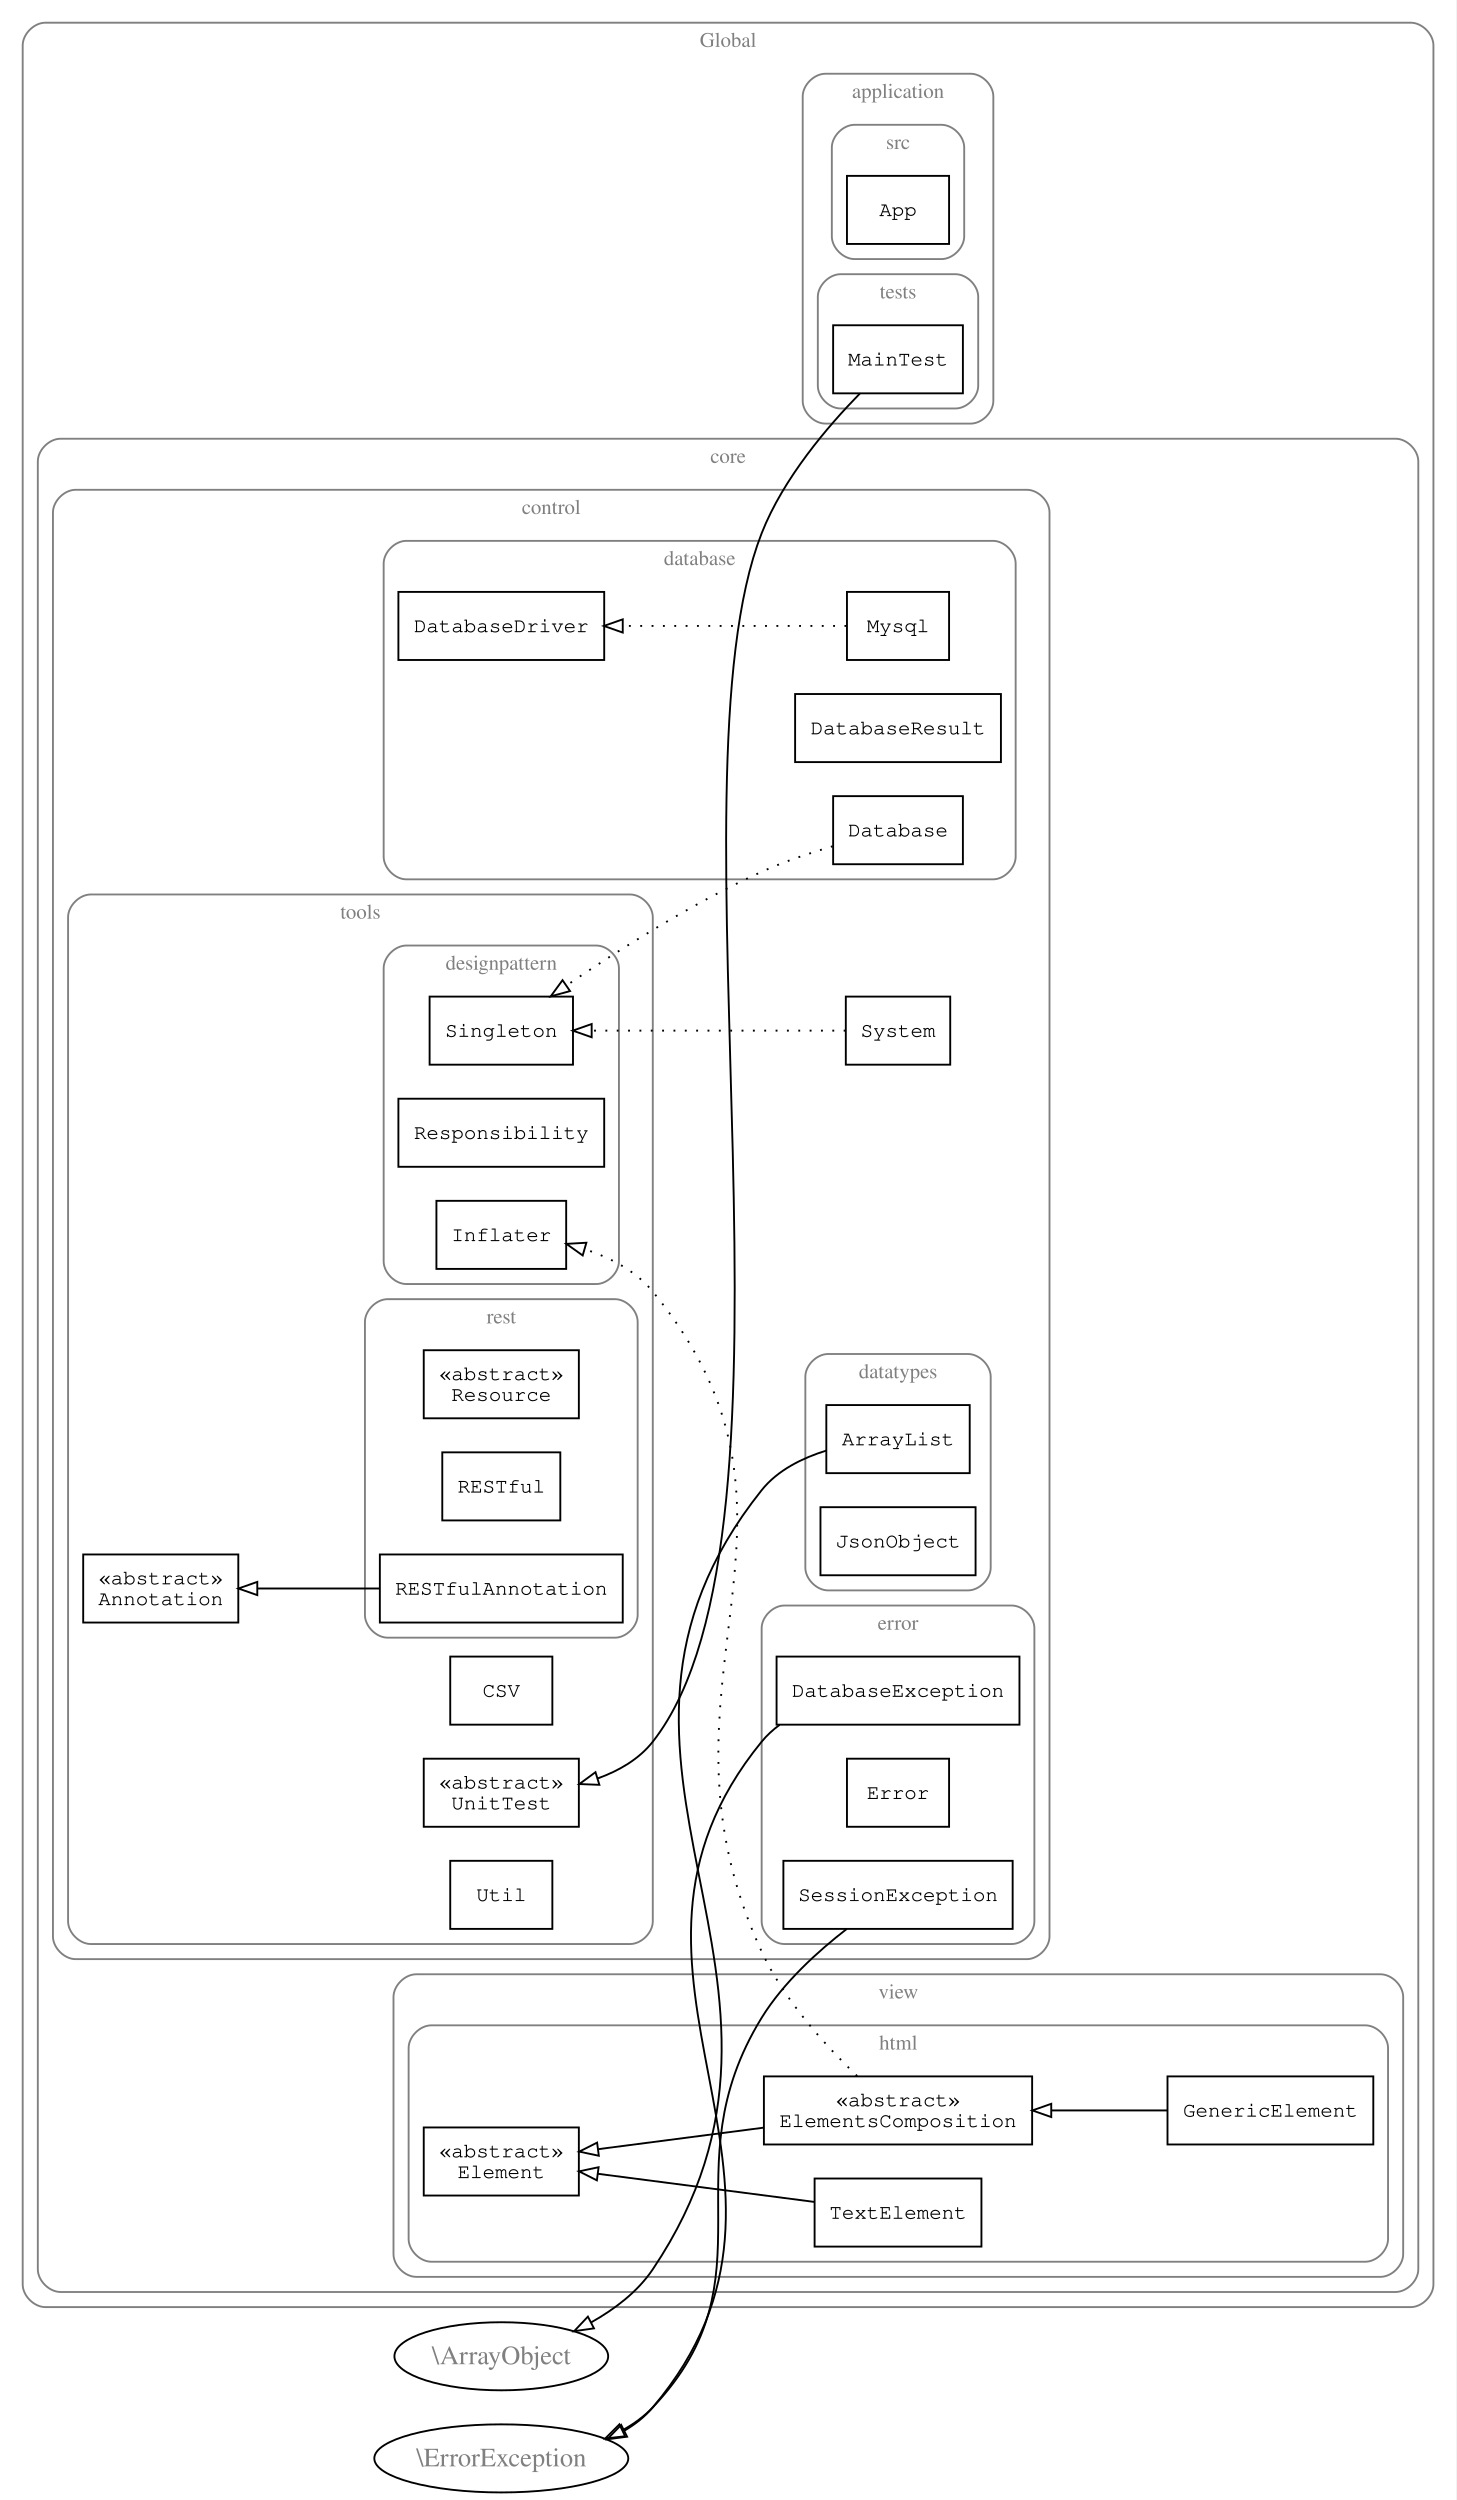
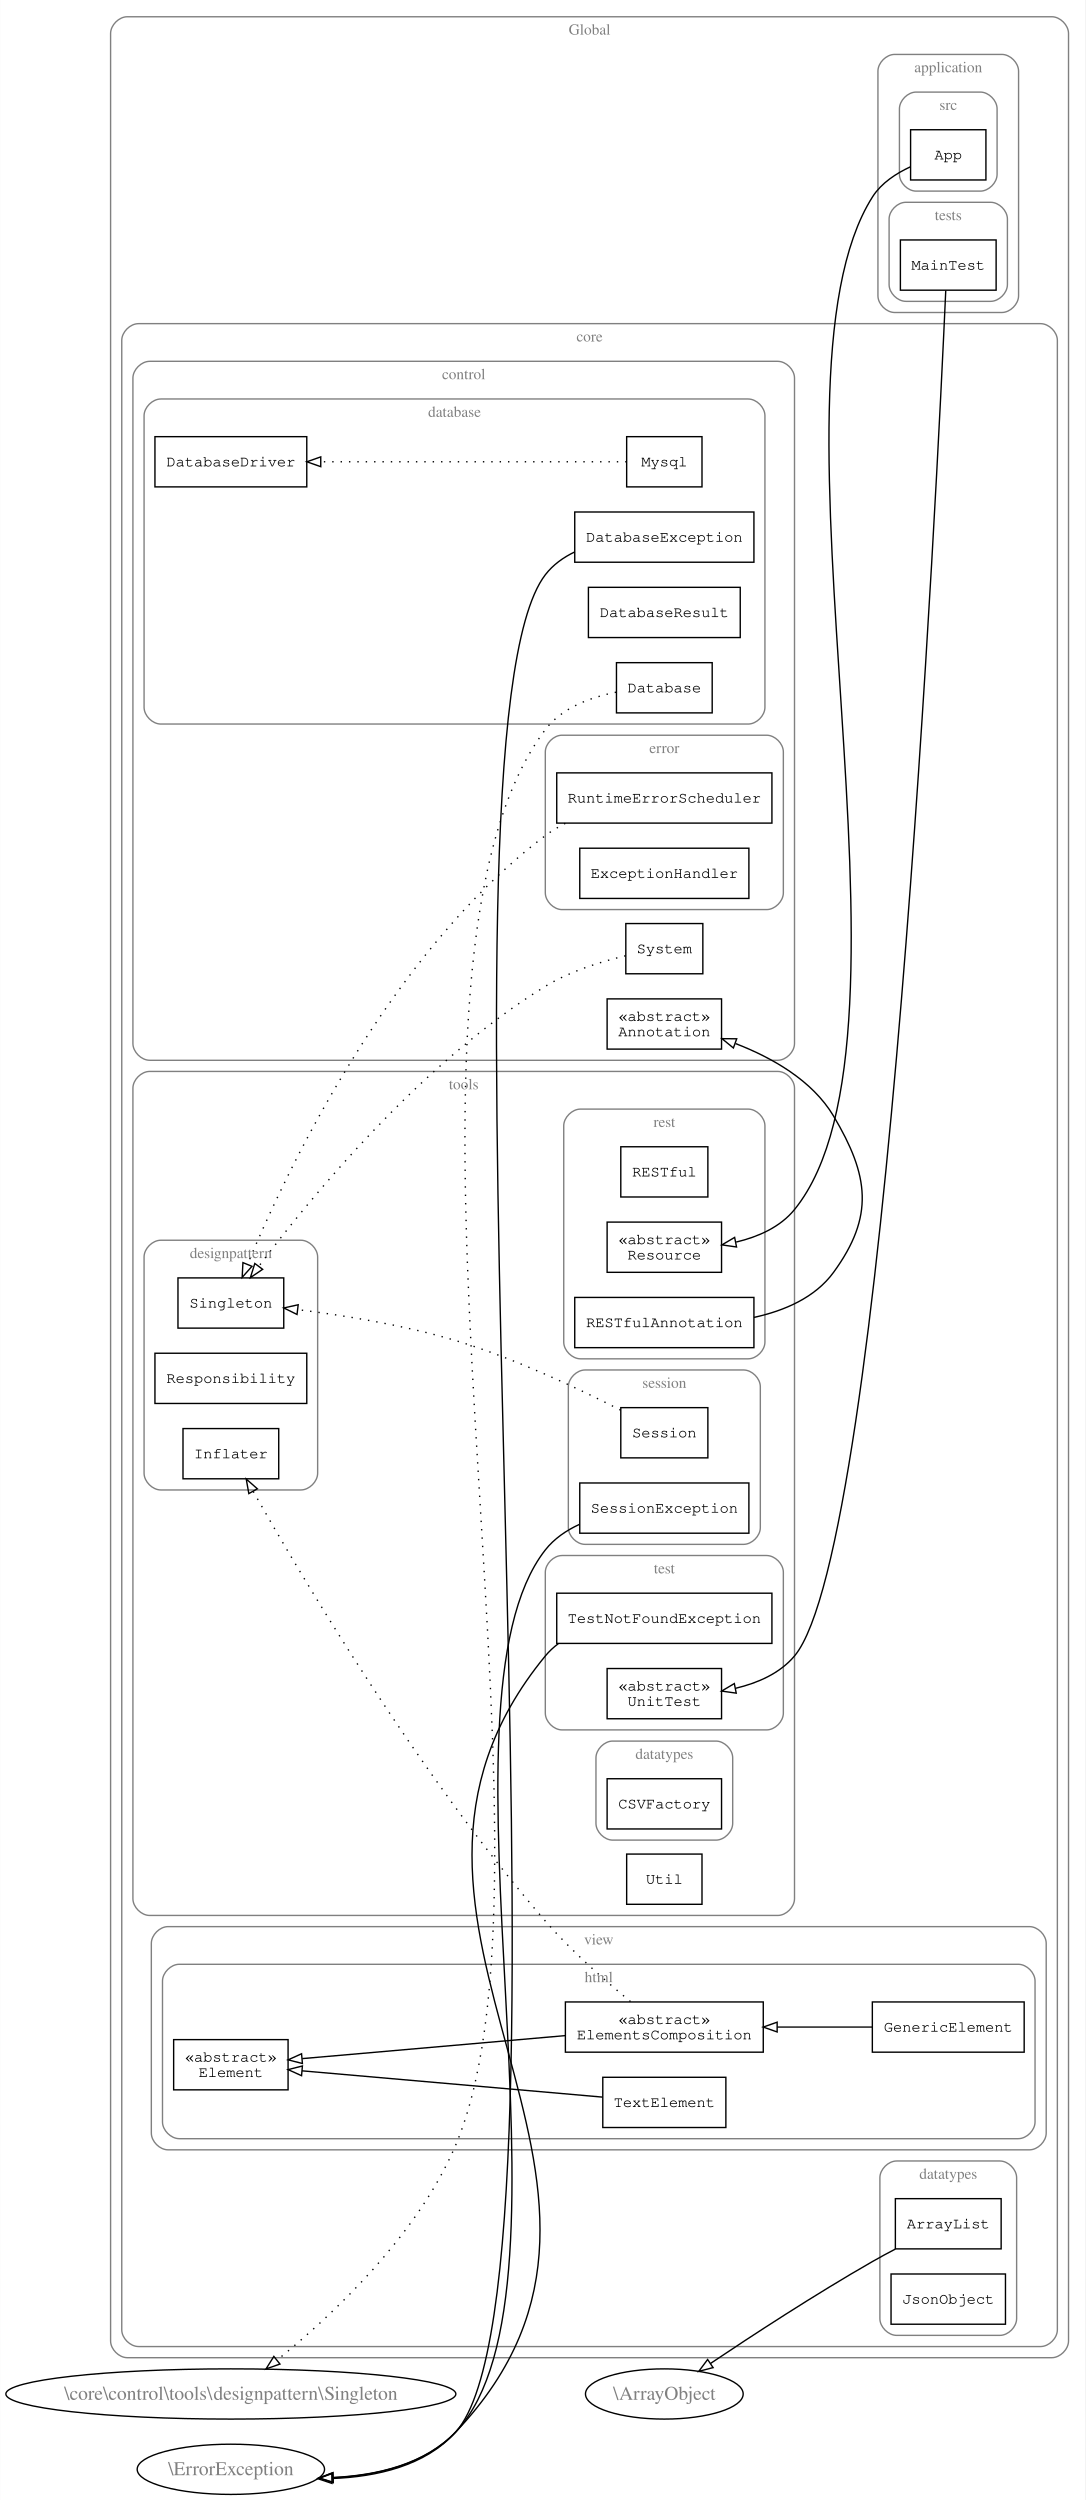
- <svg xmlns="http://www.w3.org/2000/svg" width="770pt" height="1322pt" viewBox="0.00 0.00 770.00 1322.00">
-   <g id="graph0" class="graph" transform="scale(1 1) rotate(0) translate(4 1318)">
-     <polygon fill="white" stroke="none" points="-4,4 -4,-1318 765.997,-1318 765.997,4 -4,4" />
+ <svg xmlns="http://www.w3.org/2000/svg" width="778pt" height="1792pt" viewBox="0.00 0.00 777.84 1792.00">
+   <g id="graph0" class="graph" transform="scale(1 1) rotate(0) translate(4 1788)">
+     <polygon fill="white" stroke="none" points="-4,4 -4,-1788 773.838,-1788 773.838,4 -4,4" />
    <g id="clust1" class="cluster">
-       <path fill="none" stroke="gray" d="M20,-98C20,-98 741.997,-98 741.997,-98 747.997,-98 753.997,-104 753.997,-110 753.997,-110 753.997,-1294 753.997,-1294 753.997,-1300 747.997,-1306 741.997,-1306 741.997,-1306 20,-1306 20,-1306 14,-1306 8,-1300 8,-1294 8,-1294 8,-110 8,-110 8,-104 14,-98 20,-98" />
-       <text text-anchor="middle" x="380.999" y="-1293.2" font-family="Times,serif" font-size="11.00" fill="gray">Global</text>
+       <path fill="none" stroke="gray" d="M87.192,-98C87.192,-98 749.838,-98 749.838,-98 755.838,-98 761.838,-104 761.838,-110 761.838,-110 761.838,-1764 761.838,-1764 761.838,-1770 755.838,-1776 749.838,-1776 749.838,-1776 87.192,-1776 87.192,-1776 81.192,-1776 75.192,-1770 75.192,-1764 75.192,-1764 75.192,-110 75.192,-110 75.192,-104 81.192,-98 87.192,-98" />
+       <text text-anchor="middle" x="418.515" y="-1763.2" font-family="Times,serif" font-size="11.00" fill="gray">Global</text>
    </g>
    <g id="clust2" class="cluster">
-       <path fill="none" stroke="gray" d="M432.468,-1094C432.468,-1094 509.276,-1094 509.276,-1094 515.276,-1094 521.276,-1100 521.276,-1106 521.276,-1106 521.276,-1267 521.276,-1267 521.276,-1273 515.276,-1279 509.276,-1279 509.276,-1279 432.468,-1279 432.468,-1279 426.468,-1279 420.468,-1273 420.468,-1267 420.468,-1267 420.468,-1106 420.468,-1106 420.468,-1100 426.468,-1094 432.468,-1094" />
-       <text text-anchor="middle" x="470.872" y="-1266.2" font-family="Times,serif" font-size="11.00" fill="gray">application</text>
+       <path fill="none" stroke="gray" d="M95.192,-106C95.192,-106 741.838,-106 741.838,-106 747.838,-106 753.838,-112 753.838,-118 753.838,-118 753.838,-1544 753.838,-1544 753.838,-1550 747.838,-1556 741.838,-1556 741.838,-1556 95.192,-1556 95.192,-1556 89.192,-1556 83.192,-1550 83.192,-1544 83.192,-1544 83.192,-118 83.192,-118 83.192,-112 89.192,-106 95.192,-106" />
+       <text text-anchor="middle" x="418.515" y="-1543.2" font-family="Times,serif" font-size="11.00" fill="gray">core</text>
    </g>
    <g id="clust3" class="cluster">
-       <path fill="none" stroke="gray" d="M447.872,-1181C447.872,-1181 493.872,-1181 493.872,-1181 499.872,-1181 505.872,-1187 505.872,-1193 505.872,-1193 505.872,-1240 505.872,-1240 505.872,-1246 499.872,-1252 493.872,-1252 493.872,-1252 447.872,-1252 447.872,-1252 441.872,-1252 435.872,-1246 435.872,-1240 435.872,-1240 435.872,-1193 435.872,-1193 435.872,-1187 441.872,-1181 447.872,-1181" />
-       <text text-anchor="middle" x="470.872" y="-1239.2" font-family="Times,serif" font-size="11.00" fill="gray">src</text>
+       <path fill="none" stroke="gray" d="M638.625,-114C638.625,-114 712.636,-114 712.636,-114 718.636,-114 724.636,-120 724.636,-126 724.636,-126 724.636,-227 724.636,-227 724.636,-233 718.636,-239 712.636,-239 712.636,-239 638.625,-239 638.625,-239 632.625,-239 626.625,-233 626.625,-227 626.625,-227 626.625,-126 626.625,-126 626.625,-120 632.625,-114 638.625,-114" />
+       <text text-anchor="middle" x="675.63" y="-226.2" font-family="Times,serif" font-size="11.00" fill="gray">datatypes</text>
    </g>
    <g id="clust4" class="cluster">
-       <path fill="none" stroke="gray" d="M440.468,-1102C440.468,-1102 501.276,-1102 501.276,-1102 507.276,-1102 513.276,-1108 513.276,-1114 513.276,-1114 513.276,-1161 513.276,-1161 513.276,-1167 507.276,-1173 501.276,-1173 501.276,-1173 440.468,-1173 440.468,-1173 434.468,-1173 428.468,-1167 428.468,-1161 428.468,-1161 428.468,-1114 428.468,-1114 428.468,-1108 434.468,-1102 440.468,-1102" />
-       <text text-anchor="middle" x="470.872" y="-1160.2" font-family="Times,serif" font-size="11.00" fill="gray">tests</text>
+       <path fill="none" stroke="gray" d="M103.193,-1028C103.193,-1028 553.423,-1028 553.423,-1028 559.423,-1028 565.423,-1034 565.423,-1040 565.423,-1040 565.423,-1517 565.423,-1517 565.423,-1523 559.423,-1529 553.423,-1529 553.423,-1529 103.193,-1529 103.193,-1529 97.192,-1529 91.192,-1523 91.192,-1517 91.192,-1517 91.192,-1040 91.192,-1040 91.192,-1034 97.192,-1028 103.193,-1028" />
+       <text text-anchor="middle" x="328.308" y="-1516.2" font-family="Times,serif" font-size="11.00" fill="gray">control</text>
    </g>
    <g id="clust5" class="cluster">
-       <path fill="none" stroke="gray" d="M28,-106C28,-106 733.997,-106 733.997,-106 739.997,-106 745.997,-112 745.997,-118 745.997,-118 745.997,-1074 745.997,-1074 745.997,-1080 739.997,-1086 733.997,-1086 733.997,-1086 28,-1086 28,-1086 22,-1086 16,-1080 16,-1074 16,-1074 16,-118 16,-118 16,-112 22,-106 28,-106" />
-       <text text-anchor="middle" x="380.999" y="-1073.2" font-family="Times,serif" font-size="11.00" fill="gray">core</text>
+       <path fill="none" stroke="gray" d="M111.193,-1269C111.193,-1269 532.221,-1269 532.221,-1269 538.221,-1269 544.221,-1275 544.221,-1281 544.221,-1281 544.221,-1490 544.221,-1490 544.221,-1496 538.221,-1502 532.221,-1502 532.221,-1502 111.193,-1502 111.193,-1502 105.193,-1502 99.192,-1496 99.192,-1490 99.192,-1490 99.192,-1281 99.192,-1281 99.192,-1275 105.193,-1269 111.193,-1269" />
+       <text text-anchor="middle" x="321.707" y="-1489.2" font-family="Times,serif" font-size="11.00" fill="gray">database</text>
    </g>
    <g id="clust6" class="cluster">
-       <path fill="none" stroke="gray" d="M36,-282C36,-282 538.981,-282 538.981,-282 544.981,-282 550.981,-288 550.981,-294 550.981,-294 550.981,-1047 550.981,-1047 550.981,-1053 544.981,-1059 538.981,-1059 538.981,-1059 36,-1059 36,-1059 30,-1059 24,-1053 24,-1047 24,-1047 24,-294 24,-294 24,-288 30,-282 36,-282" />
-       <text text-anchor="middle" x="287.491" y="-1046.2" font-family="Times,serif" font-size="11.00" fill="gray">control</text>
+       <path fill="none" stroke="gray" d="M398.8,-1136C398.8,-1136 545.423,-1136 545.423,-1136 551.423,-1136 557.423,-1142 557.423,-1148 557.423,-1148 557.423,-1249 557.423,-1249 557.423,-1255 551.423,-1261 545.423,-1261 545.423,-1261 398.8,-1261 398.8,-1261 392.8,-1261 386.8,-1255 386.8,-1249 386.8,-1249 386.8,-1148 386.8,-1148 386.8,-1142 392.8,-1136 398.8,-1136" />
+       <text text-anchor="middle" x="472.111" y="-1248.2" font-family="Times,serif" font-size="11.00" fill="gray">error</text>
    </g>
    <g id="clust7" class="cluster">
-       <path fill="none" stroke="gray" d="M210.879,-853C210.879,-853 521.079,-853 521.079,-853 527.079,-853 533.079,-859 533.079,-865 533.079,-865 533.079,-1020 533.079,-1020 533.079,-1026 527.079,-1032 521.079,-1032 521.079,-1032 210.879,-1032 210.879,-1032 204.879,-1032 198.879,-1026 198.879,-1020 198.879,-1020 198.879,-865 198.879,-865 198.879,-859 204.879,-853 210.879,-853" />
-       <text text-anchor="middle" x="365.979" y="-1019.2" font-family="Times,serif" font-size="11.00" fill="gray">database</text>
+       <path fill="none" stroke="gray" d="M103.193,-415C103.193,-415 553.423,-415 553.423,-415 559.423,-415 565.423,-421 565.423,-427 565.423,-427 565.423,-1008 565.423,-1008 565.423,-1014 559.423,-1020 553.423,-1020 553.423,-1020 103.193,-1020 103.193,-1020 97.192,-1020 91.192,-1014 91.192,-1008 91.192,-1008 91.192,-427 91.192,-427 91.192,-421 97.192,-415 103.193,-415" />
+       <text text-anchor="middle" x="328.308" y="-1007.2" font-family="Times,serif" font-size="11.00" fill="gray">tools</text>
    </g>
    <g id="clust8" class="cluster">
-       <path fill="none" stroke="gray" d="M433.867,-477C433.867,-477 507.877,-477 507.877,-477 513.877,-477 519.877,-483 519.877,-489 519.877,-489 519.877,-590 519.877,-590 519.877,-596 513.877,-602 507.877,-602 507.877,-602 433.867,-602 433.867,-602 427.867,-602 421.867,-596 421.867,-590 421.867,-590 421.867,-489 421.867,-489 421.867,-483 427.867,-477 433.867,-477" />
-       <text text-anchor="middle" x="470.872" y="-589.2" font-family="Times,serif" font-size="11.00" fill="gray">datatypes</text>
+       <path fill="none" stroke="gray" d="M412.002,-814C412.002,-814 532.221,-814 532.221,-814 538.221,-814 544.221,-820 544.221,-826 544.221,-826 544.221,-981 544.221,-981 544.221,-987 538.221,-993 532.221,-993 532.221,-993 412.002,-993 412.002,-993 406.002,-993 400.002,-987 400.002,-981 400.002,-981 400.002,-826 400.002,-826 400.002,-820 406.002,-814 412.002,-814" />
+       <text text-anchor="middle" x="472.111" y="-980.2" font-family="Times,serif" font-size="11.00" fill="gray">rest</text>
    </g>
    <g id="clust9" class="cluster">
-       <path fill="none" stroke="gray" d="M410.763,-290C410.763,-290 530.981,-290 530.981,-290 536.981,-290 542.981,-296 542.981,-302 542.981,-302 542.981,-457 542.981,-457 542.981,-463 536.981,-469 530.981,-469 530.981,-469 410.763,-469 410.763,-469 404.763,-469 398.763,-463 398.763,-457 398.763,-457 398.763,-302 398.763,-302 398.763,-296 404.763,-290 410.763,-290" />
-       <text text-anchor="middle" x="470.872" y="-456.2" font-family="Times,serif" font-size="11.00" fill="gray">error</text>
+       <path fill="none" stroke="gray" d="M398.8,-548C398.8,-548 545.423,-548 545.423,-548 551.423,-548 557.423,-554 557.423,-560 557.423,-560 557.423,-661 557.423,-661 557.423,-667 551.423,-673 545.423,-673 545.423,-673 398.8,-673 398.8,-673 392.8,-673 386.8,-667 386.8,-661 386.8,-661 386.8,-560 386.8,-560 386.8,-554 392.8,-548 398.8,-548" />
+       <text text-anchor="middle" x="472.111" y="-660.2" font-family="Times,serif" font-size="11.00" fill="gray">test</text>
    </g>
    <g id="clust10" class="cluster">
-       <path fill="none" stroke="gray" d="M44,-290C44,-290 329.195,-290 329.195,-290 335.195,-290 341.195,-296 341.195,-302 341.195,-302 341.195,-833 341.195,-833 341.195,-839 335.195,-845 329.195,-845 329.195,-845 44,-845 44,-845 38,-845 32,-839 32,-833 32,-833 32,-302 32,-302 32,-296 38,-290 44,-290" />
-       <text text-anchor="middle" x="186.598" y="-832.2" font-family="Times,serif" font-size="11.00" fill="gray">tools</text>
+       <path fill="none" stroke="gray" d="M111.193,-720C111.193,-720 211.608,-720 211.608,-720 217.608,-720 223.608,-726 223.608,-732 223.608,-732 223.608,-887 223.608,-887 223.608,-893 217.608,-899 211.608,-899 211.608,-899 111.193,-899 111.193,-899 105.193,-899 99.192,-893 99.192,-887 99.192,-887 99.192,-732 99.192,-732 99.192,-726 105.193,-720 111.193,-720" />
+       <text text-anchor="middle" x="161.4" y="-886.2" font-family="Times,serif" font-size="11.00" fill="gray">designpattern</text>
    </g>
    <g id="clust11" class="cluster">
-       <path fill="none" stroke="gray" d="M210.879,-639C210.879,-639 311.294,-639 311.294,-639 317.294,-639 323.294,-645 323.294,-651 323.294,-651 323.294,-806 323.294,-806 323.294,-812 317.294,-818 311.294,-818 311.294,-818 210.879,-818 210.879,-818 204.879,-818 198.879,-812 198.879,-806 198.879,-806 198.879,-651 198.879,-651 198.879,-645 204.879,-639 210.879,-639" />
-       <text text-anchor="middle" x="261.086" y="-805.2" font-family="Times,serif" font-size="11.00" fill="gray">designpattern</text>
+       <path fill="none" stroke="gray" d="M415.303,-681C415.303,-681 528.92,-681 528.92,-681 534.92,-681 540.92,-687 540.92,-693 540.92,-693 540.92,-794 540.92,-794 540.92,-800 534.92,-806 528.92,-806 528.92,-806 415.303,-806 415.303,-806 409.303,-806 403.303,-800 403.303,-794 403.303,-794 403.303,-693 403.303,-693 403.303,-687 409.303,-681 415.303,-681" />
+       <text text-anchor="middle" x="472.111" y="-793.2" font-family="Times,serif" font-size="11.00" fill="gray">session</text>
    </g>
    <g id="clust12" class="cluster">
-       <path fill="none" stroke="gray" d="M200.977,-452C200.977,-452 321.195,-452 321.195,-452 327.195,-452 333.195,-458 333.195,-464 333.195,-464 333.195,-619 333.195,-619 333.195,-625 327.195,-631 321.195,-631 321.195,-631 200.977,-631 200.977,-631 194.977,-631 188.977,-625 188.977,-619 188.977,-619 188.977,-464 188.977,-464 188.977,-458 194.977,-452 200.977,-452" />
-       <text text-anchor="middle" x="261.086" y="-618.2" font-family="Times,serif" font-size="11.00" fill="gray">rest</text>
+       <path fill="none" stroke="gray" d="M435.106,-469C435.106,-469 509.117,-469 509.117,-469 515.117,-469 521.117,-475 521.117,-481 521.117,-481 521.117,-528 521.117,-528 521.117,-534 515.117,-540 509.117,-540 509.117,-540 435.106,-540 435.106,-540 429.106,-540 423.106,-534 423.106,-528 423.106,-528 423.106,-481 423.106,-481 423.106,-475 429.106,-469 435.106,-469" />
+       <text text-anchor="middle" x="472.111" y="-527.2" font-family="Times,serif" font-size="11.00" fill="gray">datatypes</text>
    </g>
    <g id="clust13" class="cluster">
-       <path fill="none" stroke="gray" d="M216.081,-114C216.081,-114 725.997,-114 725.997,-114 731.997,-114 737.997,-120 737.997,-126 737.997,-126 737.997,-262 737.997,-262 737.997,-268 731.997,-274 725.997,-274 725.997,-274 216.081,-274 216.081,-274 210.081,-274 204.081,-268 204.081,-262 204.081,-262 204.081,-126 204.081,-126 204.081,-120 210.081,-114 216.081,-114" />
-       <text text-anchor="middle" x="471.039" y="-261.2" font-family="Times,serif" font-size="11.00" fill="gray">view</text>
+       <path fill="none" stroke="gray" d="M116.395,-247C116.395,-247 733.838,-247 733.838,-247 739.838,-247 745.838,-253 745.838,-259 745.838,-259 745.838,-395 745.838,-395 745.838,-401 739.838,-407 733.838,-407 733.838,-407 116.395,-407 116.395,-407 110.395,-407 104.395,-401 104.395,-395 104.395,-395 104.395,-259 104.395,-259 104.395,-253 110.395,-247 116.395,-247" />
+       <text text-anchor="middle" x="425.116" y="-394.2" font-family="Times,serif" font-size="11.00" fill="gray">view</text>
    </g>
    <g id="clust14" class="cluster">
-       <path fill="none" stroke="gray" d="M224.081,-122C224.081,-122 717.997,-122 717.997,-122 723.997,-122 729.997,-128 729.997,-134 729.997,-134 729.997,-235 729.997,-235 729.997,-241 723.997,-247 717.997,-247 717.997,-247 224.081,-247 224.081,-247 218.081,-247 212.081,-241 212.081,-235 212.081,-235 212.081,-134 212.081,-134 212.081,-128 218.081,-122 224.081,-122" />
-       <text text-anchor="middle" x="471.039" y="-234.2" font-family="Times,serif" font-size="11.00" fill="gray">html</text>
+       <path fill="none" stroke="gray" d="M124.395,-255C124.395,-255 725.838,-255 725.838,-255 731.838,-255 737.838,-261 737.838,-267 737.838,-267 737.838,-368 737.838,-368 737.838,-374 731.838,-380 725.838,-380 725.838,-380 124.395,-380 124.395,-380 118.395,-380 112.395,-374 112.395,-368 112.395,-368 112.395,-267 112.395,-267 112.395,-261 118.395,-255 124.395,-255" />
+       <text text-anchor="middle" x="425.116" y="-367.2" font-family="Times,serif" font-size="11.00" fill="gray">html</text>
+     </g>
+     <g id="clust15" class="cluster">
+       <path fill="none" stroke="gray" d="M637.226,-1564C637.226,-1564 714.034,-1564 714.034,-1564 720.034,-1564 726.034,-1570 726.034,-1576 726.034,-1576 726.034,-1737 726.034,-1737 726.034,-1743 720.034,-1749 714.034,-1749 714.034,-1749 637.226,-1749 637.226,-1749 631.226,-1749 625.226,-1743 625.226,-1737 625.226,-1737 625.226,-1576 625.226,-1576 625.226,-1570 631.226,-1564 637.226,-1564" />
+       <text text-anchor="middle" x="675.63" y="-1736.2" font-family="Times,serif" font-size="11.00" fill="gray">application</text>
+     </g>
+     <g id="clust16" class="cluster">
+       <path fill="none" stroke="gray" d="M645.226,-1572C645.226,-1572 706.034,-1572 706.034,-1572 712.034,-1572 718.034,-1578 718.034,-1584 718.034,-1584 718.034,-1631 718.034,-1631 718.034,-1637 712.034,-1643 706.034,-1643 706.034,-1643 645.226,-1643 645.226,-1643 639.226,-1643 633.226,-1637 633.226,-1631 633.226,-1631 633.226,-1584 633.226,-1584 633.226,-1578 639.226,-1572 645.226,-1572" />
+       <text text-anchor="middle" x="675.63" y="-1630.2" font-family="Times,serif" font-size="11.00" fill="gray">tests</text>
+     </g>
+     <g id="clust17" class="cluster">
+       <path fill="none" stroke="gray" d="M652.63,-1651C652.63,-1651 698.63,-1651 698.63,-1651 704.63,-1651 710.63,-1657 710.63,-1663 710.63,-1663 710.63,-1710 710.63,-1710 710.63,-1716 704.63,-1722 698.63,-1722 698.63,-1722 652.63,-1722 652.63,-1722 646.63,-1722 640.63,-1716 640.63,-1710 640.63,-1710 640.63,-1663 640.63,-1663 640.63,-1657 646.63,-1651 652.63,-1651" />
+       <text text-anchor="middle" x="675.63" y="-1709.2" font-family="Times,serif" font-size="11.00" fill="gray">src</text>
    </g>
    <g id="node1" class="node">
-       <polygon fill="none" stroke="black" points="497.872,-1225 443.872,-1225 443.872,-1189 497.872,-1189 497.872,-1225" />
-       <text text-anchor="middle" x="470.872" y="-1203.7" font-family="Courier,monospace" font-size="11.00">App</text>
+       <polygon fill="none" stroke="black" points="713.541,-212 637.719,-212 637.719,-176 713.541,-176 713.541,-212" />
+       <text text-anchor="middle" x="675.63" y="-190.7" font-family="Courier,monospace" font-size="11.00">ArrayList</text>
+     </g>
+     <g id="node30" class="node">
+       <ellipse fill="none" stroke="black" cx="472.111" cy="-72" rx="56.52" ry="18" />
+       <text text-anchor="middle" x="472.111" y="-67.8" font-family="Times,serif" font-size="14.00" fill="gray">\ArrayObject</text>
+     </g>
+     <g id="edge1" class="edge">
+       <path fill="none" stroke="black" d="M637.737,-175.884C632.221,-173.001 626.638,-169.983 621.423,-167 580.356,-143.506 534.753,-113.708 505.098,-93.809" />
+       <polygon fill="none" stroke="black" points="507.052,-90.905 496.802,-88.221 503.141,-96.71 507.052,-90.905" />
    </g>
    <g id="node2" class="node">
-       <polygon fill="none" stroke="black" points="505.181,-1146 436.563,-1146 436.563,-1110 505.181,-1110 505.181,-1146" />
-       <text text-anchor="middle" x="470.872" y="-1124.7" font-family="Courier,monospace" font-size="11.00">MainTest</text>
+       <polygon fill="none" stroke="black" points="716.641,-158 634.619,-158 634.619,-122 716.641,-122 716.641,-158" />
+       <text text-anchor="middle" x="675.63" y="-136.7" font-family="Courier,monospace" font-size="11.00">JsonObject</text>
+     </g>
+     <g id="node3" class="node">
+       <polygon fill="none" stroke="black" points="499.111,-1475 445.111,-1475 445.111,-1439 499.111,-1439 499.111,-1475" />
+       <text text-anchor="middle" x="472.111" y="-1453.7" font-family="Courier,monospace" font-size="11.00">Mysql</text>
+     </g>
+     <g id="node7" class="node">
+       <polygon fill="none" stroke="black" points="215.816,-1475 106.984,-1475 106.984,-1439 215.816,-1439 215.816,-1475" />
+       <text text-anchor="middle" x="161.4" y="-1453.7" font-family="Courier,monospace" font-size="11.00">DatabaseDriver</text>
+     </g>
+     <g id="edge8" class="edge">
+       <path fill="none" stroke="black" stroke-dasharray="1,5" d="M445.057,-1457C397.079,-1457 293.496,-1457 225.937,-1457" />
+       <polygon fill="none" stroke="black" points="225.83,-1453.5 215.83,-1457 225.83,-1460.5 225.83,-1453.5" />
+     </g>
+     <g id="node4" class="node">
+       <polygon fill="none" stroke="black" points="536.33,-1421 407.893,-1421 407.893,-1385 536.33,-1385 536.33,-1421" />
+       <text text-anchor="middle" x="472.111" y="-1399.7" font-family="Courier,monospace" font-size="11.00">DatabaseException</text>
+     </g>
+     <g id="node31" class="node">
+       <ellipse fill="none" stroke="black" cx="161.4" cy="-18" rx="67.151" ry="18" />
+       <text text-anchor="middle" x="161.4" y="-13.8" font-family="Times,serif" font-size="14.00" fill="gray">\ErrorException</text>
+     </g>
+     <g id="edge13" class="edge">
+       <path fill="none" stroke="black" d="M407.977,-1392.42C399.774,-1388.51 392.32,-1383.19 386.8,-1376 296.671,-1258.53 421.099,-155.721 322.8,-45 300.977,-20.419 265.837,-12.609 234.002,-11.402" />
+       <polygon fill="none" stroke="black" points="233.862,-7.899 223.804,-11.229 233.743,-14.898 233.862,-7.899" />
+     </g>
+     <g id="node5" class="node">
+       <polygon fill="none" stroke="black" points="526.527,-1367 417.696,-1367 417.696,-1331 526.527,-1331 526.527,-1367" />
+       <text text-anchor="middle" x="472.111" y="-1345.7" font-family="Courier,monospace" font-size="11.00">DatabaseResult</text>
+     </g>
+     <g id="node6" class="node">
+       <polygon fill="none" stroke="black" points="506.42,-1313 437.803,-1313 437.803,-1277 506.42,-1277 506.42,-1313" />
+       <text text-anchor="middle" x="472.111" y="-1291.7" font-family="Courier,monospace" font-size="11.00">Database</text>
+     </g>
+     <g id="node32" class="node">
+       <ellipse fill="none" stroke="black" cx="161.4" cy="-72" rx="161.3" ry="18" />
+       <text text-anchor="middle" x="161.4" y="-67.8" font-family="Times,serif" font-size="14.00" fill="gray">\core\control\tools\designpattern\Singleton</text>
+     </g>
+     <g id="edge16" class="edge">
+       <path fill="none" stroke="black" stroke-dasharray="1,5" d="M437.51,-1291.83C419.521,-1288.26 398.678,-1280.76 386.8,-1265 250.882,-1084.71 410.066,-459.235 322.8,-251 295.286,-185.346 233.211,-127.704 194.857,-96.552" />
+       <polygon fill="none" stroke="black" points="196.584,-93.452 186.587,-89.946 192.216,-98.922 196.584,-93.452" />
+     </g>
+     <g id="node8" class="node">
+       <polygon fill="none" stroke="black" points="549.234,-1234 394.988,-1234 394.988,-1198 549.234,-1198 549.234,-1234" />
+       <text text-anchor="middle" x="472.111" y="-1212.7" font-family="Courier,monospace" font-size="11.00">RuntimeErrorScheduler</text>
+     </g>
+     <g id="node17" class="node">
+       <polygon fill="none" stroke="black" points="199.311,-872 123.489,-872 123.489,-836 199.311,-836 199.311,-872" />
+       <text text-anchor="middle" x="161.4" y="-850.7" font-family="Courier,monospace" font-size="11.00">Singleton</text>
+     </g>
+     <g id="edge15" class="edge">
+       <path fill="none" stroke="black" stroke-dasharray="1,5" d="M401.127,-1197.82C396.065,-1195.25 391.221,-1192.33 386.8,-1189 274.254,-1104.28 199.988,-945.753 173.363,-881.803" />
+       <polygon fill="none" stroke="black" points="176.531,-880.303 169.501,-872.377 170.054,-882.958 176.531,-880.303" />
+     </g>
+     <g id="node9" class="node">
+       <polygon fill="none" stroke="black" points="532.729,-1180 411.494,-1180 411.494,-1144 532.729,-1144 532.729,-1180" />
+       <text text-anchor="middle" x="472.111" y="-1158.7" font-family="Courier,monospace" font-size="11.00">ExceptionHandler</text>
+     </g>
+     <g id="node10" class="node">
+       <polygon fill="none" stroke="black" points="499.719,-1126 444.504,-1126 444.504,-1090 499.719,-1090 499.719,-1126" />
+       <text text-anchor="middle" x="472.111" y="-1104.7" font-family="Courier,monospace" font-size="11.00">System</text>
+     </g>
+     <g id="edge2" class="edge">
+       <path fill="none" stroke="black" stroke-dasharray="1,5" d="M444.262,-1102.88C426.962,-1098.77 404.483,-1091.85 386.8,-1081 296.99,-1025.87 216.785,-927.387 181.471,-880.379" />
+       <polygon fill="none" stroke="black" points="184.182,-878.16 175.407,-872.223 178.565,-882.336 184.182,-878.16" />
+     </g>
+     <g id="node11" class="node">
+       <polygon fill="none" stroke="black" points="513.122,-1072 431.101,-1072 431.101,-1036 513.122,-1036 513.122,-1072" />
+       <text text-anchor="start" x="439.106" y="-1056.2" font-family="Courier,monospace" font-size="11.00">«abstract»</text>
+       <text text-anchor="start" x="439.106" y="-1045.2" font-family="Courier,monospace" font-size="11.00">Annotation</text>
+     </g>
+     <g id="node12" class="node">
+       <polygon fill="none" stroke="black" points="503.319,-966 440.904,-966 440.904,-930 503.319,-930 503.319,-966" />
+       <text text-anchor="middle" x="472.111" y="-944.7" font-family="Courier,monospace" font-size="11.00">RESTful</text>
+     </g>
+     <g id="node13" class="node">
+       <polygon fill="none" stroke="black" points="536.33,-858 407.893,-858 407.893,-822 536.33,-822 536.33,-858" />
+       <text text-anchor="middle" x="472.111" y="-836.7" font-family="Courier,monospace" font-size="11.00">RESTfulAnnotation</text>
+     </g>
+     <g id="edge10" class="edge">
+       <path fill="none" stroke="black" d="M536.346,-843.681C558.068,-848.407 580.158,-857.803 593.423,-876 622.745,-916.225 618.856,-945.21 593.423,-988 578.161,-1013.68 549.023,-1029.99 523.129,-1039.98" />
+       <polygon fill="none" stroke="black" points="521.61,-1036.81 513.4,-1043.5 523.994,-1043.39 521.61,-1036.81" />
+     </g>
+     <g id="node14" class="node">
+       <polygon fill="none" stroke="black" points="513.122,-912 431.101,-912 431.101,-876 513.122,-876 513.122,-912" />
+       <text text-anchor="start" x="439.106" y="-896.2" font-family="Courier,monospace" font-size="11.00">«abstract»</text>
+       <text text-anchor="start" x="445.707" y="-885.2" font-family="Courier,monospace" font-size="11.00">Resource</text>
+     </g>
+     <g id="node15" class="node">
+       <polygon fill="none" stroke="black" points="549.234,-646 394.988,-646 394.988,-610 549.234,-610 549.234,-646" />
+       <text text-anchor="middle" x="472.111" y="-624.7" font-family="Courier,monospace" font-size="11.00">TestNotFoundException</text>
+     </g>
+     <g id="edge3" class="edge">
+       <path fill="none" stroke="black" d="M396.106,-609.811C392.675,-607.246 389.532,-604.325 386.8,-601 228.9,-408.801 494.041,-225.415 322.8,-45 300.522,-21.528 266.047,-13.66 234.759,-12.129" />
+       <polygon fill="none" stroke="black" points="234.828,-8.63 224.732,-11.843 234.628,-15.627 234.828,-8.63" />
+     </g>
+     <g id="node16" class="node">
+       <polygon fill="none" stroke="black" points="513.122,-592 431.101,-592 431.101,-556 513.122,-556 513.122,-592" />
+       <text text-anchor="start" x="439.106" y="-576.2" font-family="Courier,monospace" font-size="11.00">«abstract»</text>
+       <text text-anchor="start" x="445.707" y="-565.2" font-family="Courier,monospace" font-size="11.00">UnitTest</text>
+     </g>
+     <g id="node18" class="node">
+       <polygon fill="none" stroke="black" points="215.816,-818 106.984,-818 106.984,-782 215.816,-782 215.816,-818" />
+       <text text-anchor="middle" x="161.4" y="-796.7" font-family="Courier,monospace" font-size="11.00">Responsibility</text>
+     </g>
+     <g id="node19" class="node">
+       <polygon fill="none" stroke="black" points="195.709,-764 127.091,-764 127.091,-728 195.709,-728 195.709,-764" />
+       <text text-anchor="middle" x="161.4" y="-742.7" font-family="Courier,monospace" font-size="11.00">Inflater</text>
    </g>
    <g id="node20" class="node">
-       <polygon fill="none" stroke="black" points="302.097,-388 220.075,-388 220.075,-352 302.097,-352 302.097,-388" />
-       <text text-anchor="start" x="228.081" y="-372.2" font-family="Courier,monospace" font-size="11.00">«abstract»</text>
-       <text text-anchor="start" x="234.682" y="-361.2" font-family="Courier,monospace" font-size="11.00">UnitTest</text>
-     </g>
-     <g id="edge1" class="edge">
-       <path fill="none" stroke="black" d="M450.737,-1109.94C433.849,-1092.71 410.192,-1065.13 398.763,-1036 346.683,-903.277 429.27,-509.118 341.195,-397 333.915,-387.732 323.293,-381.627 312.181,-377.611" />
-       <polygon fill="none" stroke="black" points="312.949,-374.186 302.362,-374.593 310.892,-380.877 312.949,-374.186" />
-     </g>
-     <g id="node3" class="node">
-       <polygon fill="none" stroke="black" points="505.181,-897 436.563,-897 436.563,-861 505.181,-861 505.181,-897" />
-       <text text-anchor="middle" x="470.872" y="-875.7" font-family="Courier,monospace" font-size="11.00">Database</text>
-     </g>
-     <g id="node14" class="node">
-       <polygon fill="none" stroke="black" points="298.997,-791 223.175,-791 223.175,-755 298.997,-755 298.997,-791" />
-       <text text-anchor="middle" x="261.086" y="-769.7" font-family="Courier,monospace" font-size="11.00">Singleton</text>
-     </g>
-     <g id="edge2" class="edge">
-       <path fill="none" stroke="black" stroke-dasharray="1,5" d="M436.308,-870.497C424.227,-866.949 410.651,-862.388 398.763,-857 361.681,-840.192 322.383,-815.191 295.491,-796.833" />
-       <polygon fill="none" stroke="black" points="297.433,-793.921 287.214,-791.125 293.459,-799.684 297.433,-793.921" />
-     </g>
-     <g id="node4" class="node">
-       <polygon fill="none" stroke="black" points="525.288,-951 416.456,-951 416.456,-915 525.288,-915 525.288,-951" />
-       <text text-anchor="middle" x="470.872" y="-929.7" font-family="Courier,monospace" font-size="11.00">DatabaseResult</text>
-     </g>
-     <g id="node5" class="node">
-       <polygon fill="none" stroke="black" points="497.872,-1005 443.872,-1005 443.872,-969 497.872,-969 497.872,-1005" />
-       <text text-anchor="middle" x="470.872" y="-983.7" font-family="Courier,monospace" font-size="11.00">Mysql</text>
-     </g>
-     <g id="node6" class="node">
-       <polygon fill="none" stroke="black" points="315.502,-1005 206.67,-1005 206.67,-969 315.502,-969 315.502,-1005" />
-       <text text-anchor="middle" x="261.086" y="-983.7" font-family="Courier,monospace" font-size="11.00">DatabaseDriver</text>
-     </g>
-     <g id="edge3" class="edge">
-       <path fill="none" stroke="black" stroke-dasharray="1,5" d="M443.556,-987C414.021,-987 365.053,-987 325.423,-987" />
-       <polygon fill="none" stroke="black" points="325.305,-983.5 315.305,-987 325.305,-990.5 325.305,-983.5" />
-     </g>
-     <g id="node7" class="node">
-       <polygon fill="none" stroke="black" points="508.783,-575 432.961,-575 432.961,-539 508.783,-539 508.783,-575" />
-       <text text-anchor="middle" x="470.872" y="-553.7" font-family="Courier,monospace" font-size="11.00">ArrayList</text>
+       <polygon fill="none" stroke="black" points="532.729,-725 411.494,-725 411.494,-689 532.729,-689 532.729,-725" />
+       <text text-anchor="middle" x="472.111" y="-703.7" font-family="Courier,monospace" font-size="11.00">SessionException</text>
+     </g>
+     <g id="edge5" class="edge">
+       <path fill="none" stroke="black" d="M411.178,-695.289C401.795,-690.972 393.127,-685.069 386.8,-677 299.702,-565.911 419.278,-148.049 322.8,-45 300.596,-21.283 265.953,-13.431 234.537,-11.973" />
+       <polygon fill="none" stroke="black" points="234.557,-8.472 224.47,-11.712 234.376,-15.47 234.557,-8.472" />
+     </g>
+     <g id="node21" class="node">
+       <polygon fill="none" stroke="black" points="503.319,-779 440.904,-779 440.904,-743 503.319,-743 503.319,-779" />
+       <text text-anchor="middle" x="472.111" y="-757.7" font-family="Courier,monospace" font-size="11.00">Session</text>
+     </g>
+     <g id="edge14" class="edge">
+       <path fill="none" stroke="black" stroke-dasharray="1,5" d="M440.733,-777.248C411.349,-792.301 365.165,-814.232 322.8,-827 285.472,-838.25 241.756,-845.219 209.397,-849.252" />
+       <polygon fill="none" stroke="black" points="208.826,-845.795 199.313,-850.46 209.658,-852.745 208.826,-845.795" />
+     </g>
+     <g id="node22" class="node">
+       <polygon fill="none" stroke="black" points="513.122,-513 431.101,-513 431.101,-477 513.122,-477 513.122,-513" />
+       <text text-anchor="middle" x="472.111" y="-491.7" font-family="Courier,monospace" font-size="11.00">CSVFactory</text>
+     </g>
+     <g id="node23" class="node">
+       <polygon fill="none" stroke="black" points="499.111,-459 445.111,-459 445.111,-423 499.111,-423 499.111,-459" />
+       <text text-anchor="middle" x="472.111" y="-437.7" font-family="Courier,monospace" font-size="11.00">Util</text>
+     </g>
+     <g id="node24" class="node">
+       <polygon fill="none" stroke="black" points="202.411,-326 120.389,-326 120.389,-290 202.411,-290 202.411,-326" />
+       <text text-anchor="start" x="128.395" y="-310.2" font-family="Courier,monospace" font-size="11.00">«abstract»</text>
+       <text text-anchor="start" x="138.296" y="-299.2" font-family="Courier,monospace" font-size="11.00">Element</text>
+     </g>
+     <g id="node25" class="node">
+       <polygon fill="none" stroke="black" points="730.046,-353 621.214,-353 621.214,-317 730.046,-317 730.046,-353" />
+       <text text-anchor="middle" x="675.63" y="-331.7" font-family="Courier,monospace" font-size="11.00">GenericElement</text>
+     </g>
+     <g id="node26" class="node">
+       <polygon fill="none" stroke="black" points="543.032,-353 401.19,-353 401.19,-317 543.032,-317 543.032,-353" />
+       <text text-anchor="start" x="439.106" y="-337.2" font-family="Courier,monospace" font-size="11.00">«abstract»</text>
+       <text text-anchor="start" x="409.401" y="-326.2" font-family="Courier,monospace" font-size="11.00">ElementsComposition</text>
+     </g>
+     <g id="edge4" class="edge">
+       <path fill="none" stroke="black" d="M621.42,-335C600.495,-335 576.02,-335 553.054,-335" />
+       <polygon fill="none" stroke="black" points="552.973,-331.5 542.973,-335 552.973,-338.5 552.973,-331.5" />
+     </g>
+     <g id="edge7" class="edge">
+       <path fill="none" stroke="black" stroke-dasharray="1,5" d="M447.855,-353.291C430.07,-367.886 405.506,-389.399 386.8,-411 295.67,-516.233 210.712,-660.122 177.327,-719.111" />
+       <polygon fill="none" stroke="black" points="174.274,-717.399 172.419,-727.83 180.374,-720.833 174.274,-717.399" />
+     </g>
+     <g id="edge6" class="edge">
+       <path fill="none" stroke="black" d="M401.06,-328.873C343.642,-323.851 263.772,-316.866 212.576,-312.388" />
+       <polygon fill="none" stroke="black" points="212.687,-308.885 202.42,-311.5 212.077,-315.858 212.687,-308.885" />
    </g>
    <g id="node27" class="node">
-       <ellipse fill="none" stroke="black" cx="261.086" cy="-72" rx="56.52" ry="18" />
-       <text text-anchor="middle" x="261.086" y="-67.8" font-family="Times,serif" font-size="14.00" fill="gray">\ArrayObject</text>
-     </g>
-     <g id="edge4" class="edge">
-       <path fill="none" stroke="black" d="M433.123,-550.989C420.413,-547.08 407.245,-540.633 398.763,-530 283.461,-385.467 444.286,-271.481 341.195,-118 333.212,-106.114 321.045,-96.896 308.629,-89.94" />
-       <polygon fill="none" stroke="black" points="310.091,-86.756 299.601,-85.269 306.874,-92.973 310.091,-86.756" />
-     </g>
-     <g id="node8" class="node">
-       <polygon fill="none" stroke="black" points="511.883,-521 429.861,-521 429.861,-485 511.883,-485 511.883,-521" />
-       <text text-anchor="middle" x="470.872" y="-499.7" font-family="Courier,monospace" font-size="11.00">JsonObject</text>
-     </g>
-     <g id="node9" class="node">
-       <polygon fill="none" stroke="black" points="535.09,-442 406.653,-442 406.653,-406 535.09,-406 535.09,-442" />
-       <text text-anchor="middle" x="470.872" y="-420.7" font-family="Courier,monospace" font-size="11.00">DatabaseException</text>
+       <polygon fill="none" stroke="black" points="516.224,-299 427.999,-299 427.999,-263 516.224,-263 516.224,-299" />
+       <text text-anchor="middle" x="472.111" y="-277.7" font-family="Courier,monospace" font-size="11.00">TextElement</text>
+     </g>
+     <g id="edge11" class="edge">
+       <path fill="none" stroke="black" d="M427.861,-284.783C371.233,-289.735 272.162,-298.4 212.383,-303.629" />
+       <polygon fill="none" stroke="black" points="212.075,-300.142 202.418,-304.5 212.685,-307.115 212.075,-300.142" />
    </g>
    <g id="node28" class="node">
-       <ellipse fill="none" stroke="black" cx="261.086" cy="-18" rx="67.151" ry="18" />
-       <text text-anchor="middle" x="261.086" y="-13.8" font-family="Times,serif" font-size="14.00" fill="gray">\ErrorException</text>
-     </g>
-     <g id="edge5" class="edge">
-       <path fill="none" stroke="black" d="M408.279,-405.912C404.748,-403.328 401.52,-400.375 398.763,-397 298.468,-274.238 443.561,-166.04 341.195,-45 337.013,-40.055 331.886,-36.014 326.269,-32.711" />
-       <polygon fill="none" stroke="black" points="327.612,-29.469 317.106,-28.106 324.469,-35.724 327.612,-29.469" />
-     </g>
-     <g id="node10" class="node">
-       <polygon fill="none" stroke="black" points="497.872,-388 443.872,-388 443.872,-352 497.872,-352 497.872,-388" />
-       <text text-anchor="middle" x="470.872" y="-366.7" font-family="Courier,monospace" font-size="11.00">Error</text>
-     </g>
-     <g id="node11" class="node">
-       <polygon fill="none" stroke="black" points="531.49,-334 410.254,-334 410.254,-298 531.49,-298 531.49,-334" />
-       <text text-anchor="middle" x="470.872" y="-312.7" font-family="Courier,monospace" font-size="11.00">SessionException</text>
-     </g>
-     <g id="edge6" class="edge">
-       <path fill="none" stroke="black" d="M443.777,-297.992C428.592,-286.247 410.241,-269.664 398.763,-251 348.963,-170.025 406.493,-114.089 341.195,-45 336.682,-40.224 331.29,-36.293 325.471,-33.057" />
-       <polygon fill="none" stroke="black" points="326.571,-29.703 316.042,-28.524 323.538,-36.011 326.571,-29.703" />
-     </g>
-     <g id="node12" class="node">
-       <polygon fill="none" stroke="black" points="295.395,-683 226.777,-683 226.777,-647 295.395,-647 295.395,-683" />
-       <text text-anchor="middle" x="261.086" y="-661.7" font-family="Courier,monospace" font-size="11.00">Inflater</text>
-     </g>
-     <g id="node13" class="node">
-       <polygon fill="none" stroke="black" points="315.502,-737 206.67,-737 206.67,-701 315.502,-701 315.502,-737" />
-       <text text-anchor="middle" x="261.086" y="-715.7" font-family="Courier,monospace" font-size="11.00">Responsibility</text>
-     </g>
-     <g id="node15" class="node">
-       <polygon fill="none" stroke="black" points="302.097,-604 220.075,-604 220.075,-568 302.097,-568 302.097,-604" />
-       <text text-anchor="start" x="228.081" y="-588.2" font-family="Courier,monospace" font-size="11.00">«abstract»</text>
-       <text text-anchor="start" x="234.682" y="-577.2" font-family="Courier,monospace" font-size="11.00">Resource</text>
-     </g>
-     <g id="node16" class="node">
-       <polygon fill="none" stroke="black" points="292.294,-550 229.878,-550 229.878,-514 292.294,-514 292.294,-550" />
-       <text text-anchor="middle" x="261.086" y="-528.7" font-family="Courier,monospace" font-size="11.00">RESTful</text>
-     </g>
-     <g id="node17" class="node">
-       <polygon fill="none" stroke="black" points="325.305,-496 196.868,-496 196.868,-460 325.305,-460 325.305,-496" />
-       <text text-anchor="middle" x="261.086" y="-474.7" font-family="Courier,monospace" font-size="11.00">RESTfulAnnotation</text>
-     </g>
-     <g id="node18" class="node">
-       <polygon fill="none" stroke="black" points="122.016,-496 39.995,-496 39.995,-460 122.016,-460 122.016,-496" />
-       <text text-anchor="start" x="48" y="-480.2" font-family="Courier,monospace" font-size="11.00">«abstract»</text>
-       <text text-anchor="start" x="48" y="-469.2" font-family="Courier,monospace" font-size="11.00">Annotation</text>
-     </g>
-     <g id="edge8" class="edge">
-       <path fill="none" stroke="black" d="M196.8,-478C175.602,-478 152.274,-478 132.215,-478" />
-       <polygon fill="none" stroke="black" points="132.052,-474.5 122.052,-478 132.052,-481.5 132.052,-474.5" />
-     </g>
-     <g id="node19" class="node">
-       <polygon fill="none" stroke="black" points="288.086,-442 234.086,-442 234.086,-406 288.086,-406 288.086,-442" />
-       <text text-anchor="middle" x="261.086" y="-420.7" font-family="Courier,monospace" font-size="11.00">CSV</text>
-     </g>
-     <g id="node21" class="node">
-       <polygon fill="none" stroke="black" points="288.086,-334 234.086,-334 234.086,-298 288.086,-298 288.086,-334" />
-       <text text-anchor="middle" x="261.086" y="-312.7" font-family="Courier,monospace" font-size="11.00">Util</text>
-     </g>
-     <g id="node22" class="node">
-       <polygon fill="none" stroke="black" points="498.48,-791 443.264,-791 443.264,-755 498.48,-755 498.48,-791" />
-       <text text-anchor="middle" x="470.872" y="-769.7" font-family="Courier,monospace" font-size="11.00">System</text>
-     </g>
-     <g id="edge7" class="edge">
-       <path fill="none" stroke="black" stroke-dasharray="1,5" d="M443.133,-773C409.283,-773 350.399,-773 308.996,-773" />
-       <polygon fill="none" stroke="black" points="308.872,-769.5 298.872,-773 308.872,-776.5 308.872,-769.5" />
-     </g>
-     <g id="node23" class="node">
-       <polygon fill="none" stroke="black" points="302.097,-193 220.075,-193 220.075,-157 302.097,-157 302.097,-193" />
-       <text text-anchor="start" x="228.081" y="-177.2" font-family="Courier,monospace" font-size="11.00">«abstract»</text>
-       <text text-anchor="start" x="237.982" y="-166.2" font-family="Courier,monospace" font-size="11.00">Element</text>
-     </g>
-     <g id="node24" class="node">
-       <polygon fill="none" stroke="black" points="541.793,-220 399.951,-220 399.951,-184 541.793,-184 541.793,-220" />
-       <text text-anchor="start" x="437.867" y="-204.2" font-family="Courier,monospace" font-size="11.00">«abstract»</text>
-       <text text-anchor="start" x="408.162" y="-193.2" font-family="Courier,monospace" font-size="11.00">ElementsComposition</text>
-     </g>
-     <g id="edge10" class="edge">
-       <path fill="none" stroke="black" stroke-dasharray="1,5" d="M449.249,-220.213C432.837,-235.942 410.708,-260.158 398.763,-286 332.802,-428.7 440.766,-513.346 341.195,-635 332.137,-646.067 318.525,-653.056 305.134,-657.467" />
-       <polygon fill="none" stroke="black" points="304.131,-654.114 295.491,-660.245 306.069,-660.84 304.131,-654.114" />
+       <polygon fill="none" stroke="black" points="709.939,-1616 641.321,-1616 641.321,-1580 709.939,-1580 709.939,-1616" />
+       <text text-anchor="middle" x="675.63" y="-1594.7" font-family="Courier,monospace" font-size="11.00">MainTest</text>
    </g>
    <g id="edge9" class="edge">
-       <path fill="none" stroke="black" d="M400.104,-192.934C371.378,-189.201 338.735,-184.96 312.41,-181.539" />
-       <polygon fill="none" stroke="black" points="312.652,-178.041 302.284,-180.223 311.75,-184.983 312.652,-178.041" />
-     </g>
-     <g id="node25" class="node">
-       <polygon fill="none" stroke="black" points="722.206,-220 613.374,-220 613.374,-184 722.206,-184 722.206,-220" />
-       <text text-anchor="middle" x="667.79" y="-198.7" font-family="Courier,monospace" font-size="11.00">GenericElement</text>
-     </g>
-     <g id="edge11" class="edge">
-       <path fill="none" stroke="black" d="M613.528,-202C594.542,-202 572.717,-202 551.975,-202" />
-       <polygon fill="none" stroke="black" points="551.898,-198.5 541.898,-202 551.897,-205.5 551.898,-198.5" />
-     </g>
-     <g id="node26" class="node">
-       <polygon fill="none" stroke="black" points="514.985,-166 426.759,-166 426.759,-130 514.985,-130 514.985,-166" />
-       <text text-anchor="middle" x="470.872" y="-144.7" font-family="Courier,monospace" font-size="11.00">TextElement</text>
+       <path fill="none" stroke="black" d="M673.836,-1579.74C668.072,-1450.71 631.003,-679.229 565.423,-601 554.951,-588.509 539.043,-581.618 523.367,-577.873" />
+       <polygon fill="none" stroke="black" points="523.65,-574.36 513.159,-575.838 522.282,-581.225 523.65,-574.36" />
+     </g>
+     <g id="node29" class="node">
+       <polygon fill="none" stroke="black" points="702.63,-1695 648.63,-1695 648.63,-1659 702.63,-1659 702.63,-1695" />
+       <text text-anchor="middle" x="675.63" y="-1673.7" font-family="Courier,monospace" font-size="11.00">App</text>
    </g>
    <g id="edge12" class="edge">
-       <path fill="none" stroke="black" d="M426.566,-153.627C393.225,-157.96 347.086,-163.955 312.159,-168.493" />
-       <polygon fill="none" stroke="black" points="311.632,-165.032 302.167,-169.792 312.534,-171.974 311.632,-165.032" />
+       <path fill="none" stroke="black" d="M648.567,-1668.46C638.395,-1663.76 627.69,-1656.84 621.423,-1647 534.487,-1510.52 667.372,-1046.66 565.423,-921 555.153,-908.342 539.293,-901.412 523.599,-897.681" />
+       <polygon fill="none" stroke="black" points="523.859,-894.165 513.371,-895.664 522.504,-901.033 523.859,-894.165" />
    </g>
  </g>
</svg>
